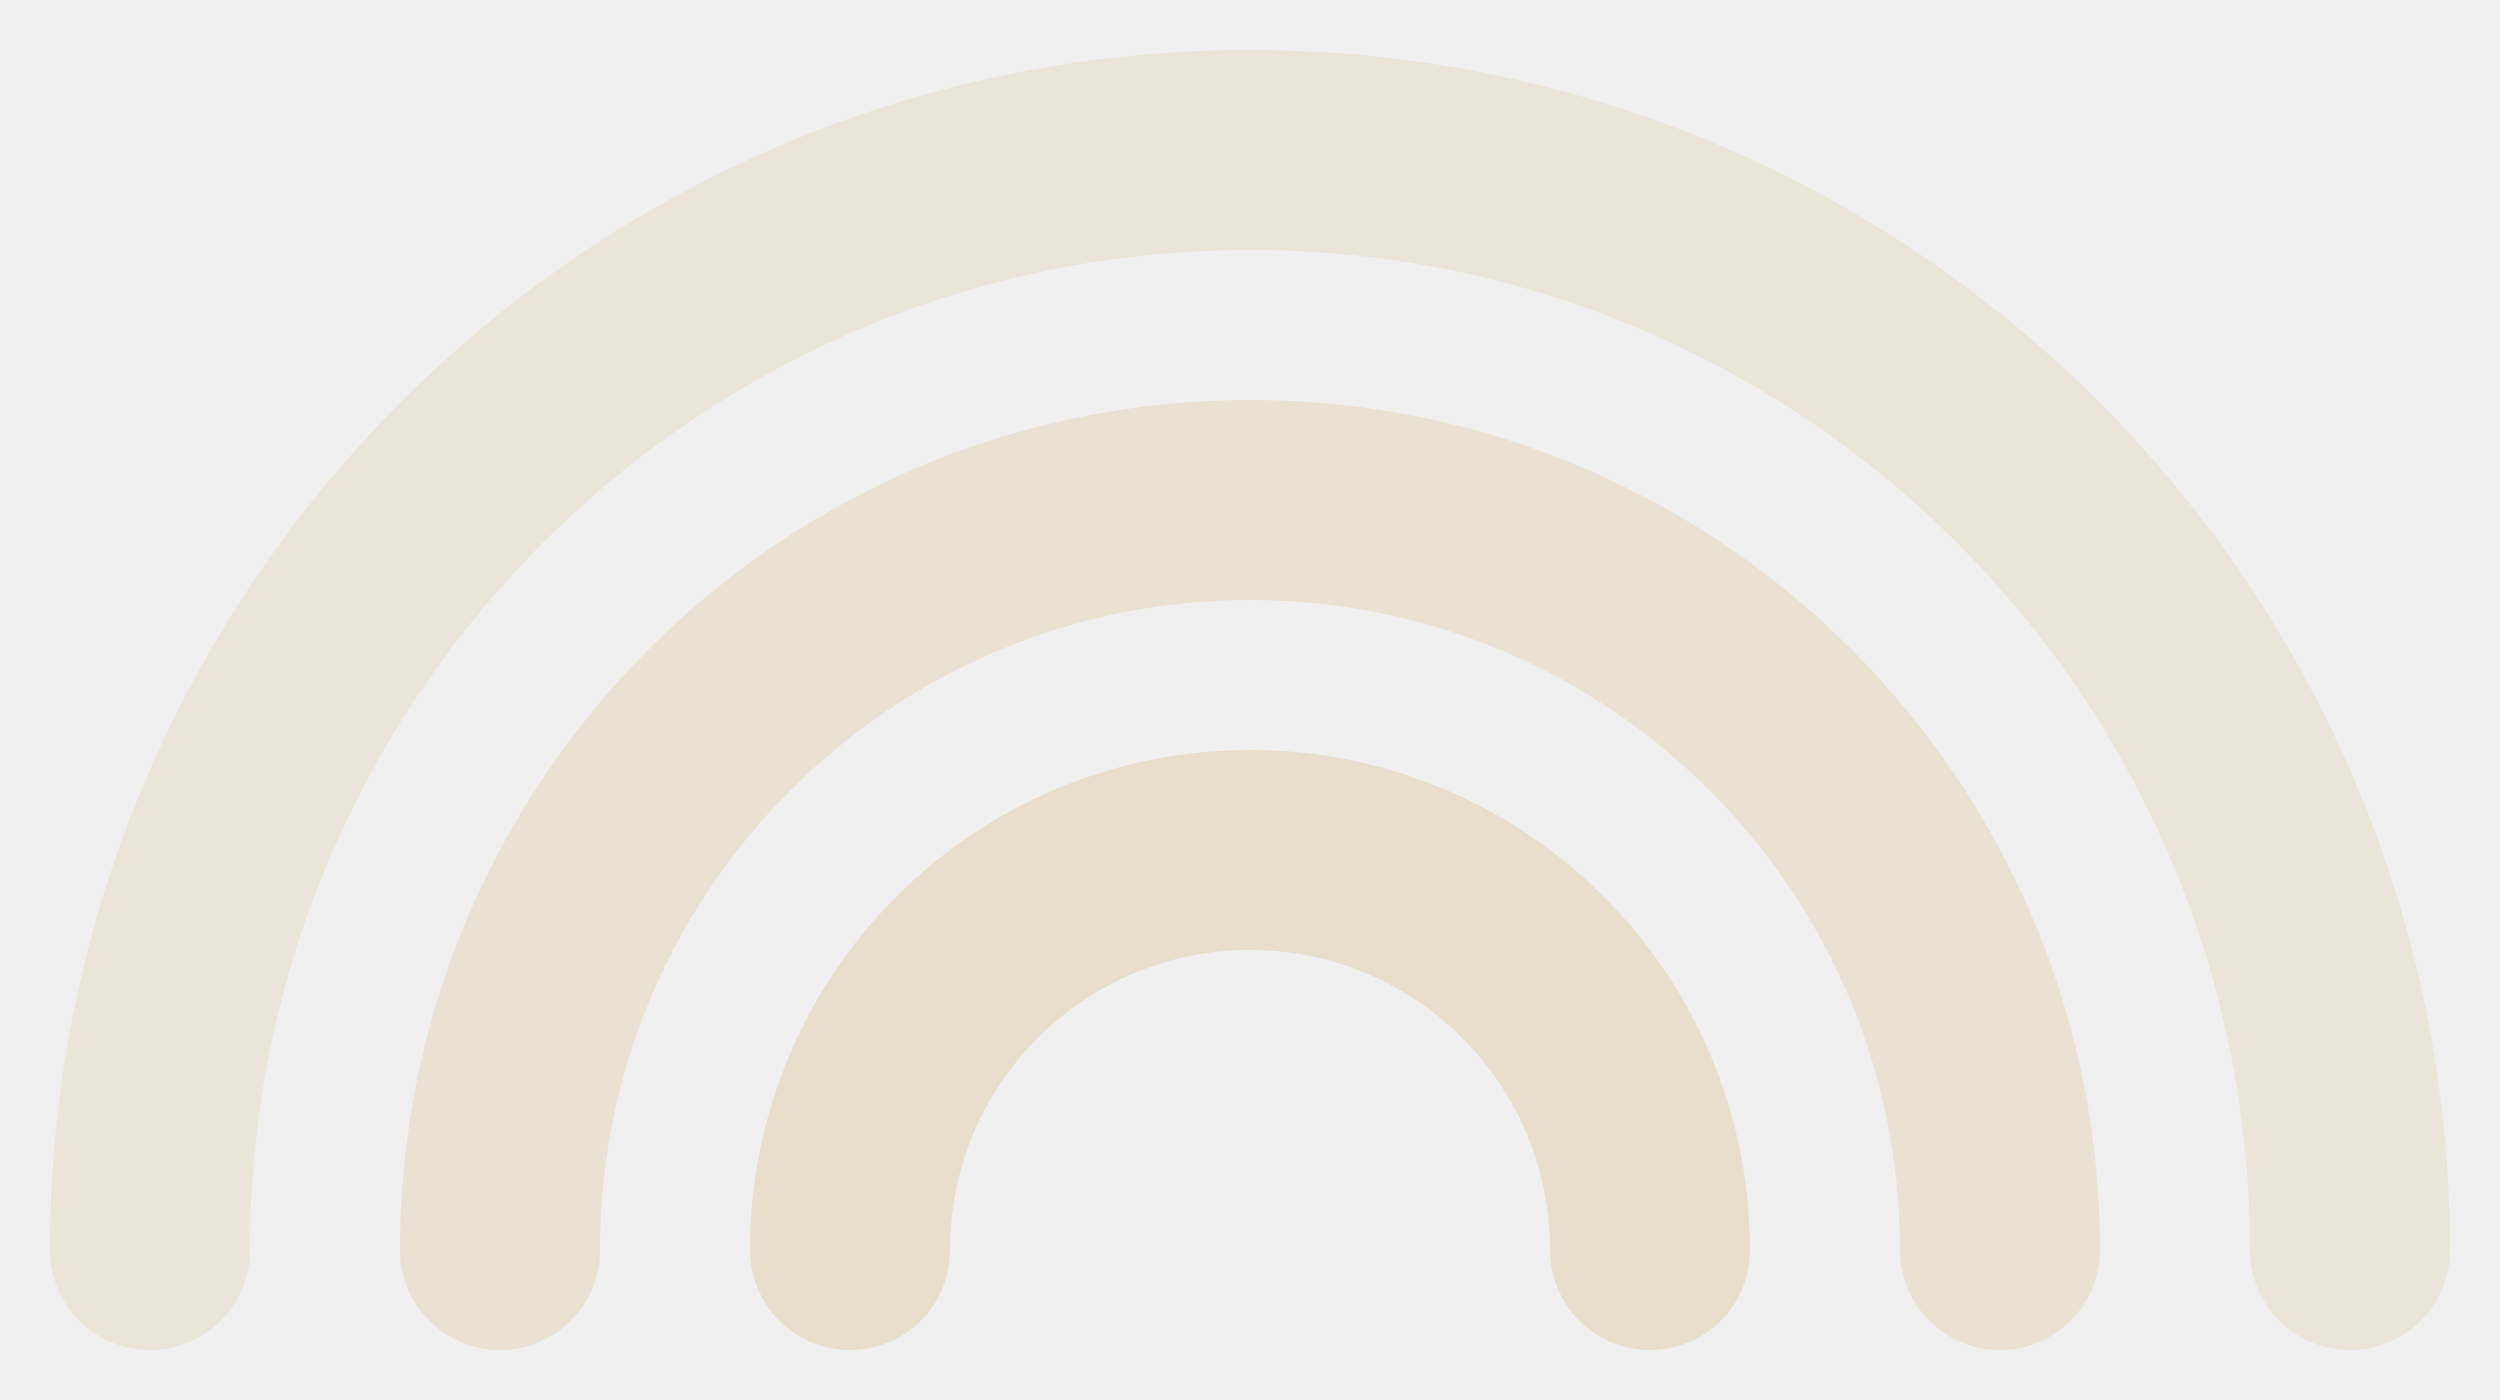
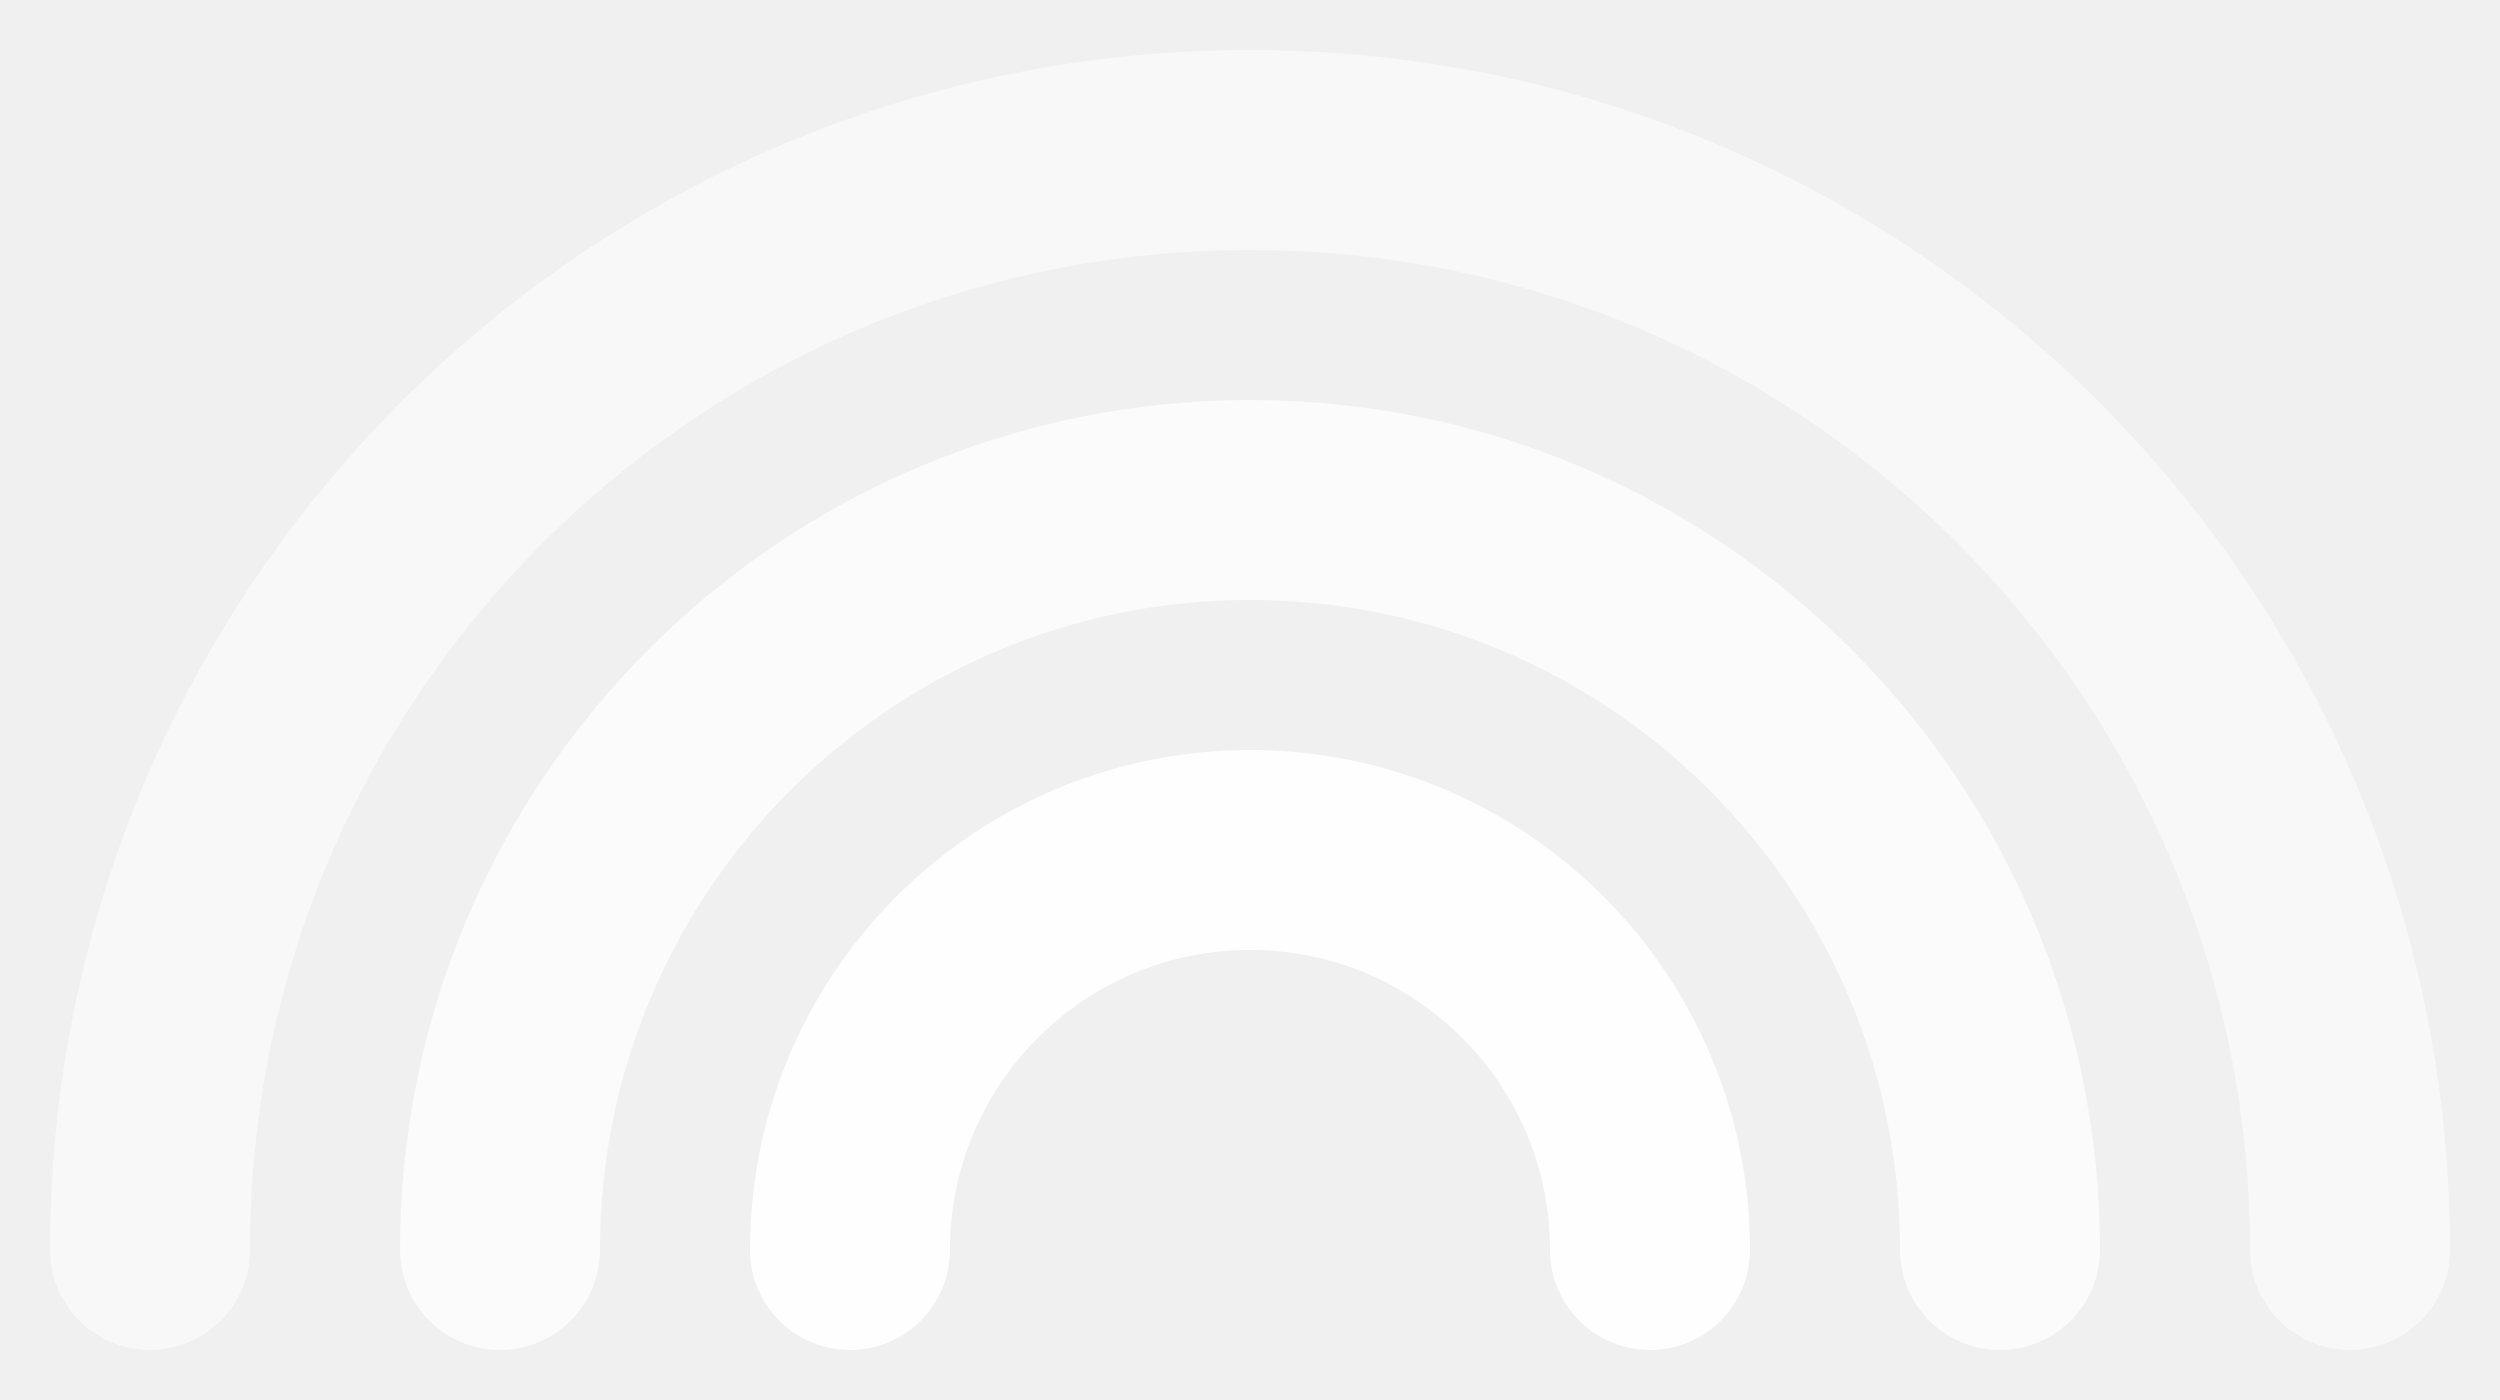
<svg xmlns="http://www.w3.org/2000/svg" viewBox="56 184 400 224" fill="none">
-   <path d="M 80 384 A 176 176 0 0 1 432 384" fill="none" stroke="#E8DCC8" stroke-width="32" stroke-linecap="round" opacity="0.6" />
-   <path d="M 136 384 A 120 120 0 0 1 376 384" fill="none" stroke="#E8DCC8" stroke-width="32" stroke-linecap="round" opacity="0.75" />
-   <path d="M 192 384 A 64 64 0 0 1 320 384" fill="none" stroke="#E8DCC8" stroke-width="32" stroke-linecap="round" opacity="0.9" />
+   <path d="M 80 384 A 176 176 0 0 1 432 384" fill="none" stroke="#ffffff" stroke-width="32" stroke-linecap="round" opacity="0.5" />
+   <path d="M 136 384 A 120 120 0 0 1 376 384" fill="none" stroke="#ffffff" stroke-width="32" stroke-linecap="round" opacity="0.7" />
+   <path d="M 192 384 A 64 64 0 0 1 320 384" fill="none" stroke="#ffffff" stroke-width="32" stroke-linecap="round" opacity="0.9" />
</svg>
